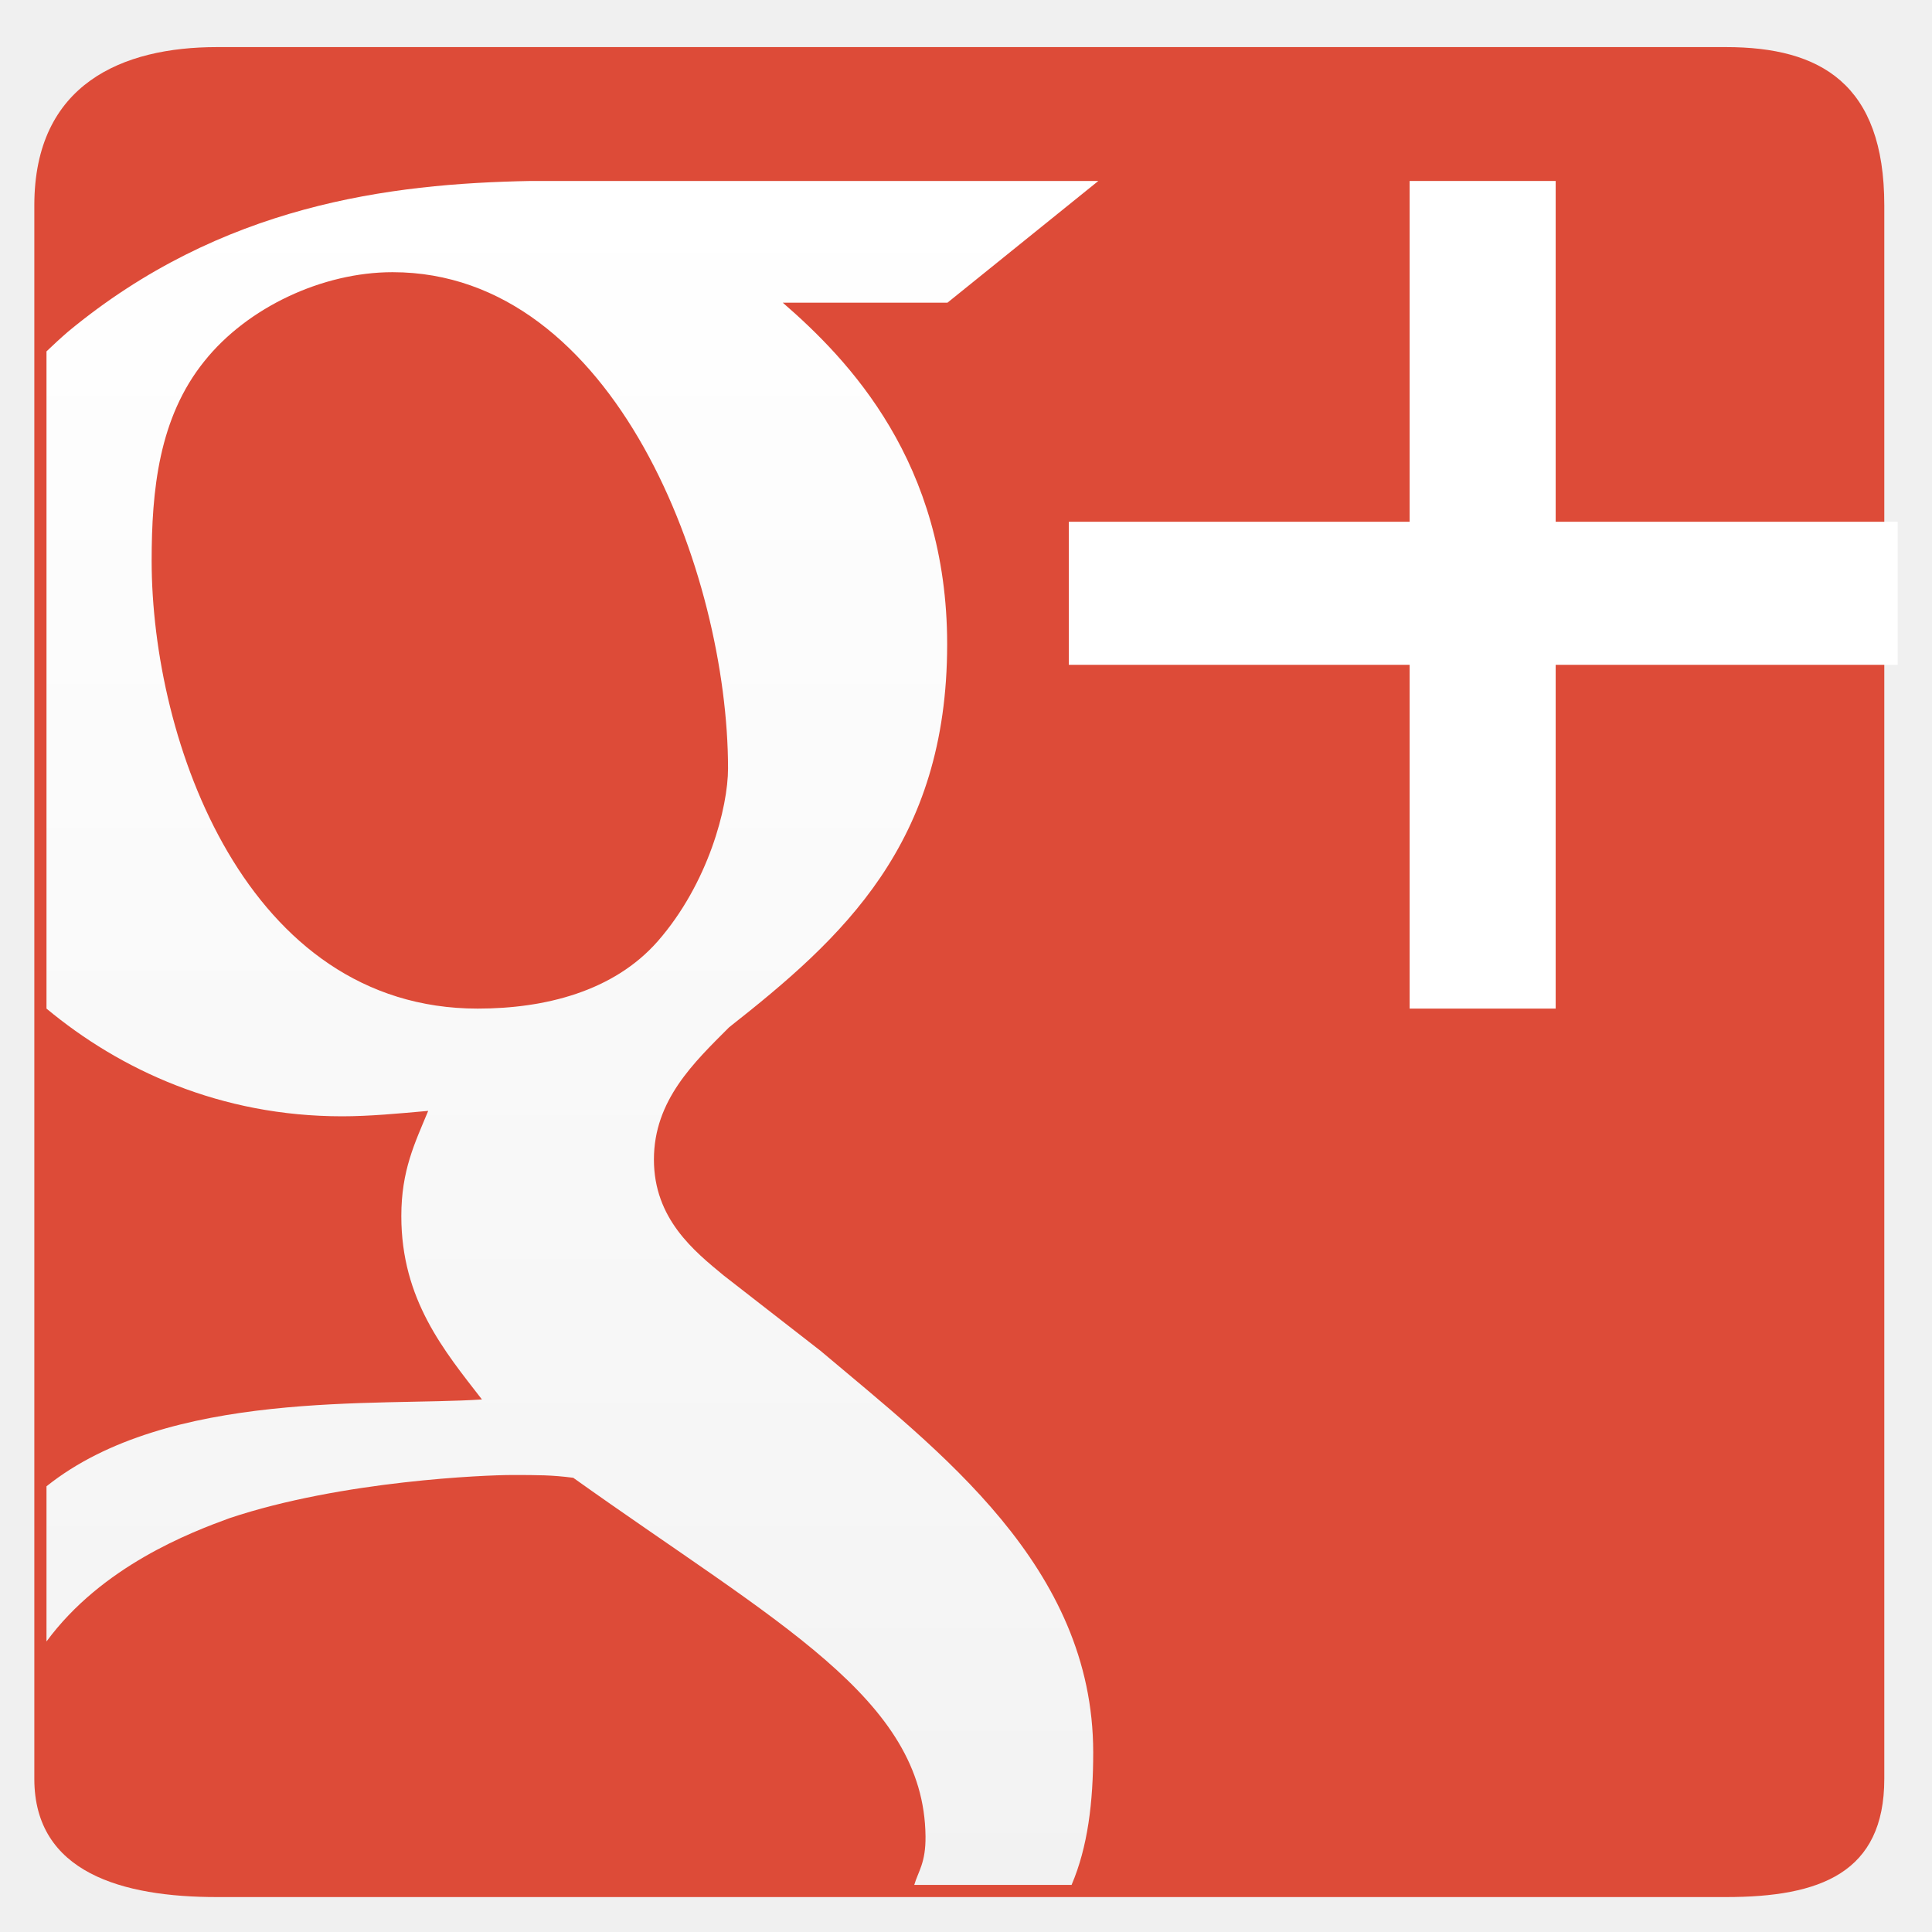
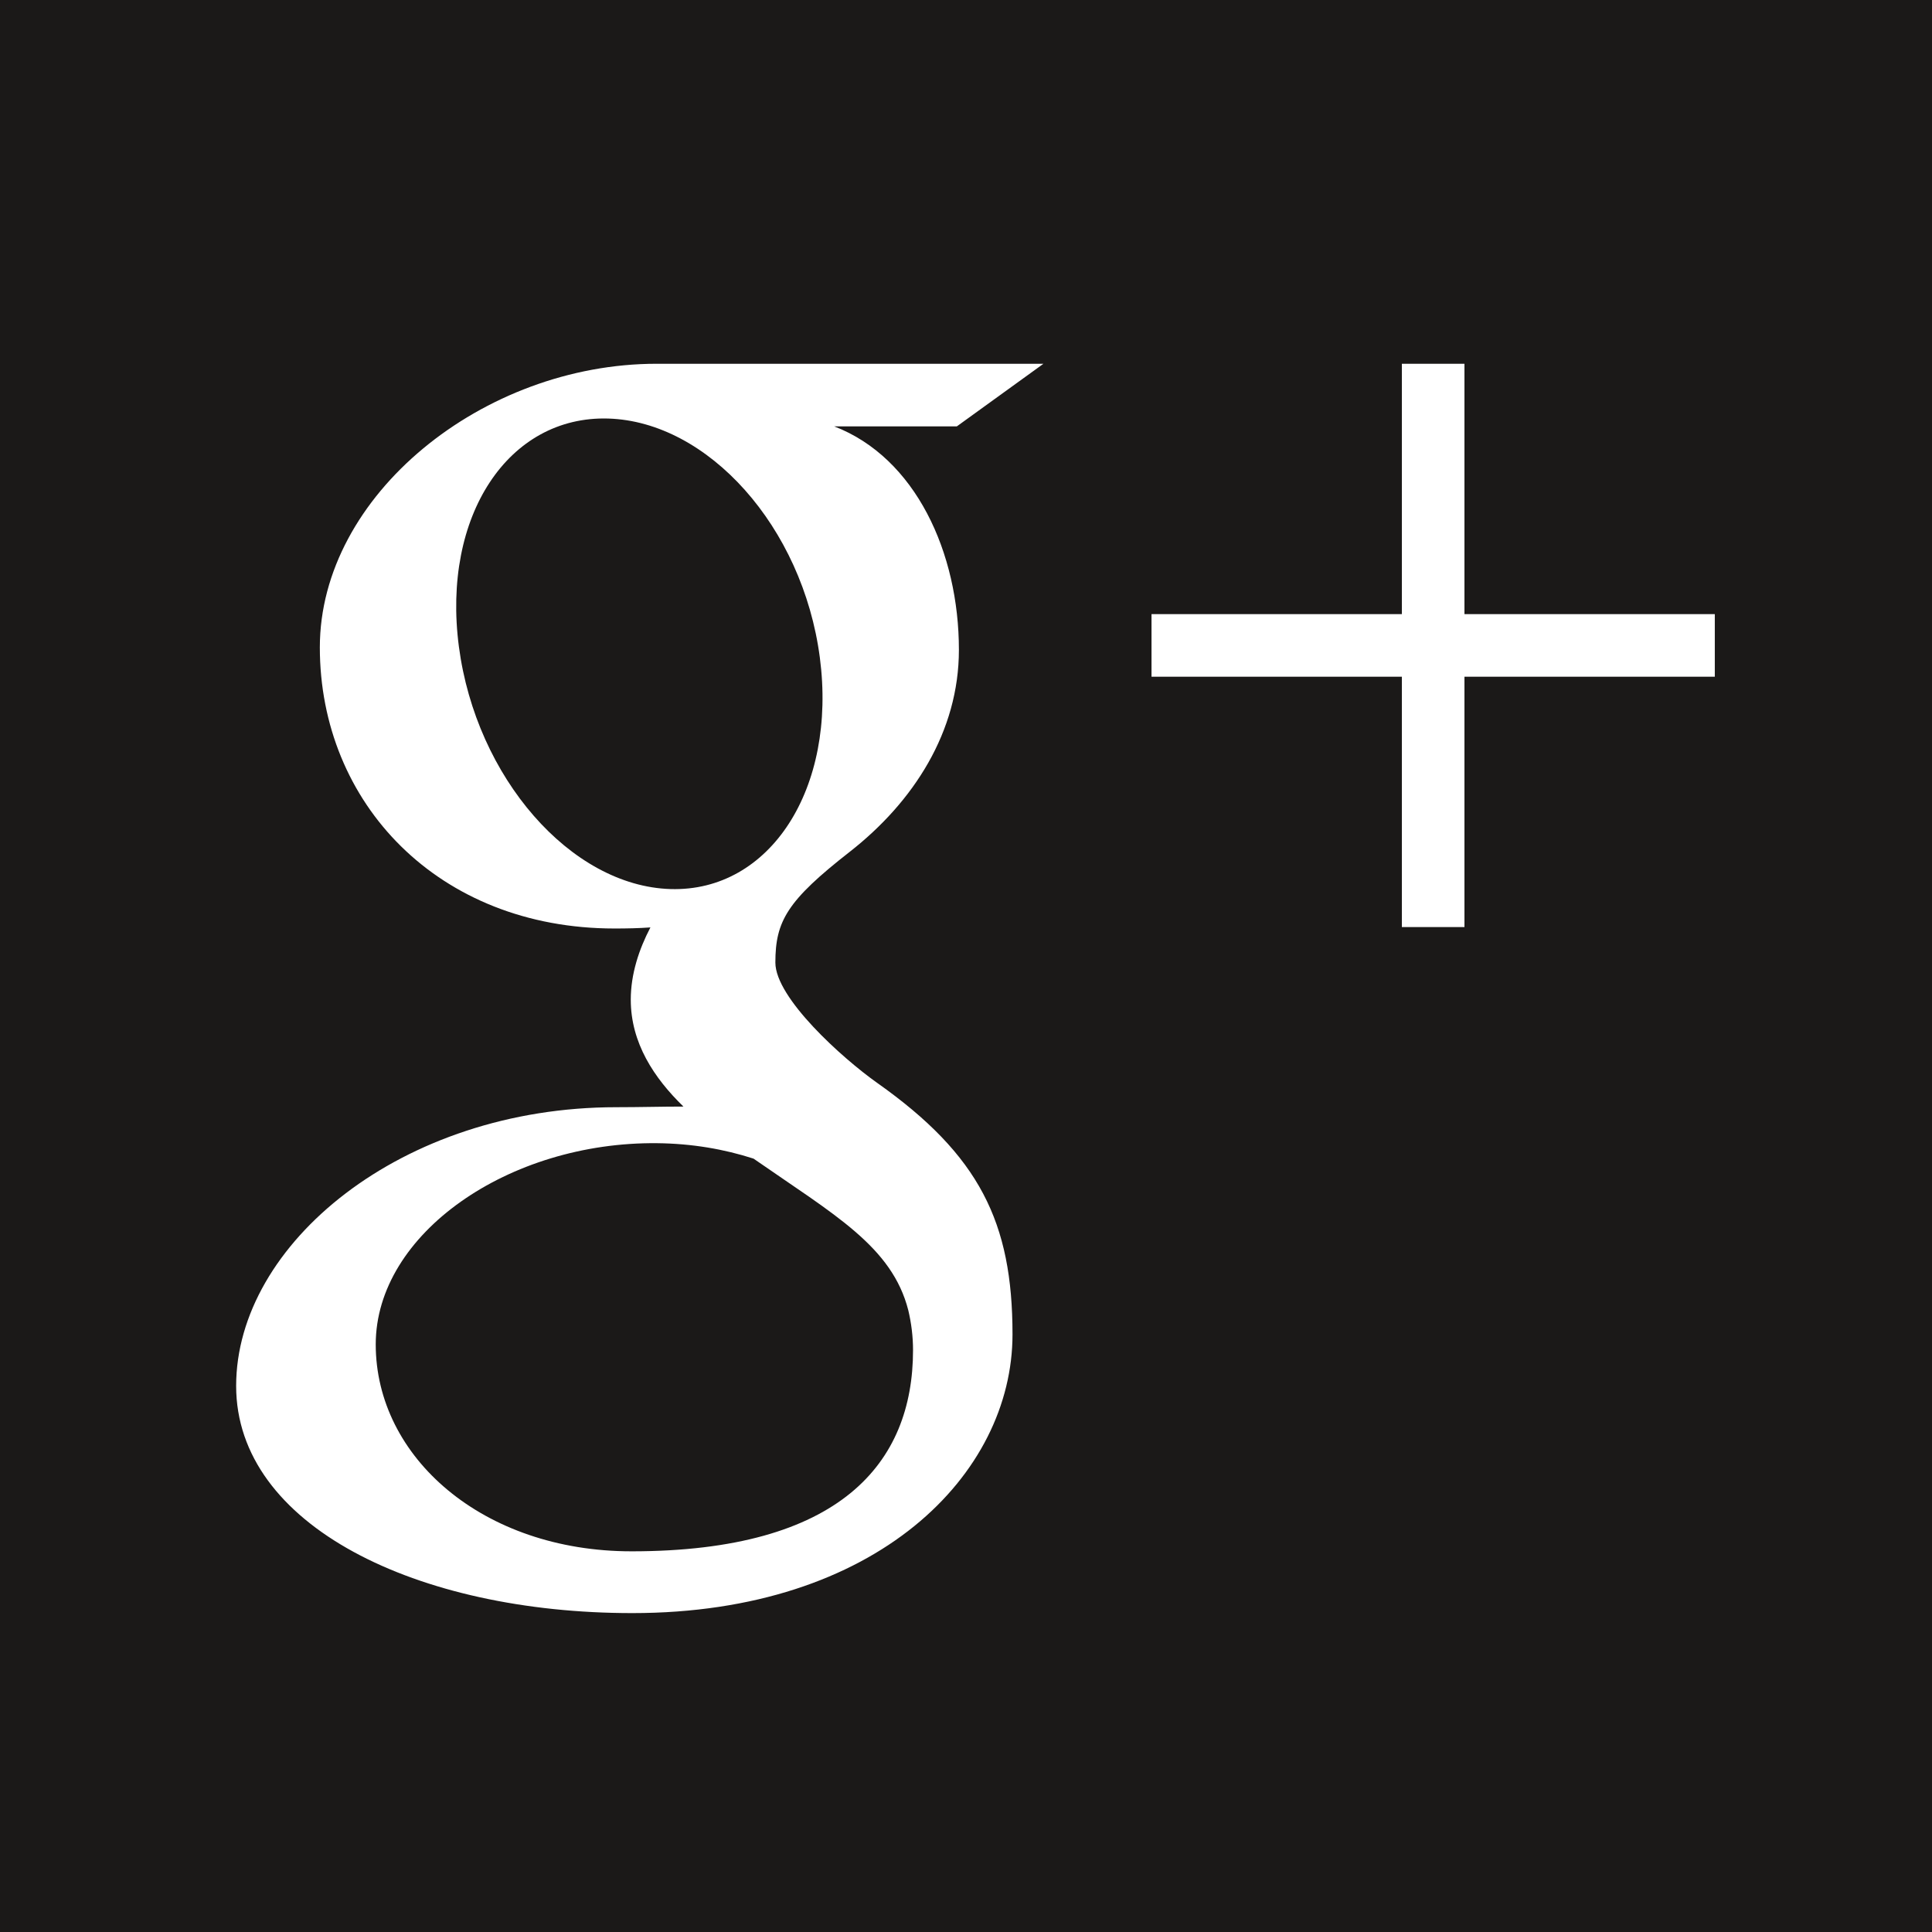
- <svg xmlns="http://www.w3.org/2000/svg" version="1.1" id="Layer_1" x="0px" y="0px" width="79.37px" height="79.37px" viewBox="0 0 79.37 79.37" enable-background="new 0 0 79.37 79.37" xml:space="preserve">
-   <path fill="#DD4B38" d="M70.91,1.935h-62c-3.866,0-7.5,1.5-7.5,6.5v64.643c0,3.866,3.634,4.857,7.5,4.857h62  c3.866,0,6.5-0.991,6.5-4.857V8.435C77.41,3.435,74.776,1.935,70.91,1.935z" />
-   <polygon id="_x2B__3_" fill="#FFFFFF" points="57.91,7.435 63.91,7.435 63.91,21.435 77.96,21.435 77.96,27.312 63.91,27.312   63.91,41.435 57.91,41.435 57.91,27.312 43.91,27.312 43.91,21.435 57.91,21.435 " />
-   <linearGradient id="SVGID_1_" gradientUnits="userSpaceOnUse" x1="23.516" y1="77.435" x2="23.516" y2="7.436">
-     <stop offset="0" style="stop-color:#F2F2F2" />
-     <stop offset="0.241" style="stop-color:#F6F6F6" />
-     <stop offset="1" style="stop-color:#FFFFFF" />
-   </linearGradient>
-   <path fill="url(#SVGID_1_)" d="M33.71,55.495l-3.979-3.096c-1.212-0.999-2.867-2.328-2.867-4.763c0-2.441,1.655-3.996,3.09-5.434  c4.637-3.65,8.957-7.535,8.957-15.732c0-7.483-4.043-11.686-6.753-14.035c0.909,0,6.765,0,6.765,0l6.198-5H21.787  C15.998,7.542,9.094,8.412,2.801,13.621c-0.295,0.254-0.614,0.549-0.891,0.814v27c3.026,2.516,7.139,4.425,12.148,4.425  c1.106,0,2.316-0.114,3.533-0.223c-0.551,1.331-1.104,2.44-1.104,4.324c0,3.432,1.764,5.533,3.312,7.531  C15.58,57.778,6.91,57.06,1.91,61.06v6.375c2.278-3.097,5.918-4.481,7.513-5.064c4.636-1.553,10.599-1.775,11.597-1.775  c1.098,0,1.65,0,2.53,0.114c8.395,5.985,14.409,9.064,14.472,14.726c0.012,1.097-0.299,1.438-0.463,2h6.463  c0.666-1.556,0.889-3.396,0.889-5.444C44.91,64.344,38.564,59.596,33.71,55.495z M19.623,41.435  c-9.495,0-13.393-10.977-13.393-18.396c0-2.887,0.289-5.873,2.166-8.201c1.77-2.216,4.857-3.656,7.73-3.656  c9.158,0,13.783,12.408,13.783,20.387c0,1.598-0.812,4.722-2.884,7.095C25.21,40.733,22.381,41.435,19.623,41.435z" />
-   <g>
- </g>
-   <g>
- </g>
-   <g>
- </g>
-   <g>
- </g>
-   <g>
- </g>
-   <g>
- </g>
+ <svg xmlns="http://www.w3.org/2000/svg" xmlns:xlink="http://www.w3.org/1999/xlink" width="117.122mm" height="117.122mm" viewBox="0 0 415 415" id="svg6422" version="1.1">
+   <defs id="defs6424">
+     <linearGradient xlink:href="#grad4" id="grad5" x1="2742.235" y1="-2514.573" x2="2742.235" y2="-2393.575" gradientUnits="userSpaceOnUse" />
+     <linearGradient id="grad4">
+       <stop offset="0%" stop-color="#f9f9f9" stop-opacity="1" id="stop184" />
+       <stop offset="100%" stop-color="#d1d1d3" stop-opacity="1" id="stop186" />
+     </linearGradient>
+     <linearGradient gradientTransform="scale(0.8038604,1.243997)" xlink:href="#grad4" id="grad7" x1="3166.732" y1="-2021.366" x2="3166.732" y2="-1805.641" gradientUnits="userSpaceOnUse" />
+   </defs>
+   <g id="layer1" transform="translate(-55.3571,280.8521)">
+     <g transform="translate(-2439.53,2311.86)" id="Layer1022">
+       <path d="m 2909.887,-2177.712 -415,0 0,-415 415,0 0,415 z" style="fill:#1b1918;fill-rule:evenodd" id="path178" />
+       <g id="Layer1023">
+         <defs id="defs181">
+           <linearGradient id="linearGradient6403">
+             <stop offset="0%" stop-color="#f9f9f9" stop-opacity="1" id="stop6405" />
+             <stop offset="100%" stop-color="#d1d1d3" stop-opacity="1" id="stop6407" />
+           </linearGradient>
+           <linearGradient xlink:href="#grad4" id="linearGradient6409" x1="0" y1="0" x2="0" y2="1" gradientUnits="objectBoundingBox" />
+         </defs>
+         <path d="m 2863.233,-2460.796 -53.776,0 0,-53.777 -13.444,0 0,53.777 -53.777,0 0,13.444 53.777,0 0,53.777 13.444,0 0,-53.777 53.776,0 0,-13.444 z" style="fill:#ffffff;fill-opacity:1" id="path189" />
+         <defs id="defs191">
+           <linearGradient id="linearGradient6413">
+             <stop offset="0%" stop-color="#f9f9f9" stop-opacity="1" id="stop6415" />
+             <stop offset="100%" stop-color="#d1d1d3" stop-opacity="1" id="stop6417" />
+           </linearGradient>
+           <linearGradient xlink:href="#grad4" id="linearGradient6419" x1="0" y1="0" x2="0" y2="1" gradientUnits="objectBoundingBox" />
+         </defs>
+         <path d="m 2683.316,-2360.099 c -7.511,-5.317 -21.877,-18.25 -21.877,-25.851 0,-8.908 2.543,-13.297 15.952,-23.774 13.745,-10.74 23.472,-25.836 23.472,-43.4 0,-20.905 -9.311,-41.283 -26.79,-48.005 l 26.351,0 18.599,-13.445 c 0,0 -62.333,0 -83.109,0 -37.259,0 -72.325,28.228 -72.325,60.926 0,33.413 25.398,60.381 63.304,60.381 2.635,0 5.197,-0.052 7.705,-0.232 -2.46,4.709 -4.219,10.014 -4.219,15.521 0,9.286 4.995,16.816 11.312,22.96 -4.772,0 -9.381,0.138 -14.407,0.138 -46.151,0 -81.672,29.392 -81.672,59.872 0,30.016 38.941,48.795 85.092,48.795 52.613,0 81.673,-29.853 81.673,-59.872 0,-24.07 -7.103,-38.485 -29.06,-54.014 z m -44.398,-41.639 0,0 c -21.414,-0.64 -41.762,-23.955 -45.458,-52.069 -3.696,-28.119 10.661,-49.641 32.069,-49.001 21.406,0.644 41.762,23.205 45.46,51.32 3.693,28.119 -10.668,50.389 -32.071,49.75 z m -8.385,142.254 0,0 c -31.899,0 -54.937,-20.192 -54.937,-44.449 0,-23.773 28.576,-43.562 60.474,-43.217 7.445,0.078 14.382,1.277 20.68,3.315 17.316,12.043 29.738,18.847 33.241,32.57 0.66,2.784 1.018,5.646 1.018,8.57 0,24.257 -15.63,43.212 -60.476,43.212 z" style="fill:#ffffff;fill-opacity:1" id="path199" />
+       </g>
+     </g>
+   </g>
</svg>
